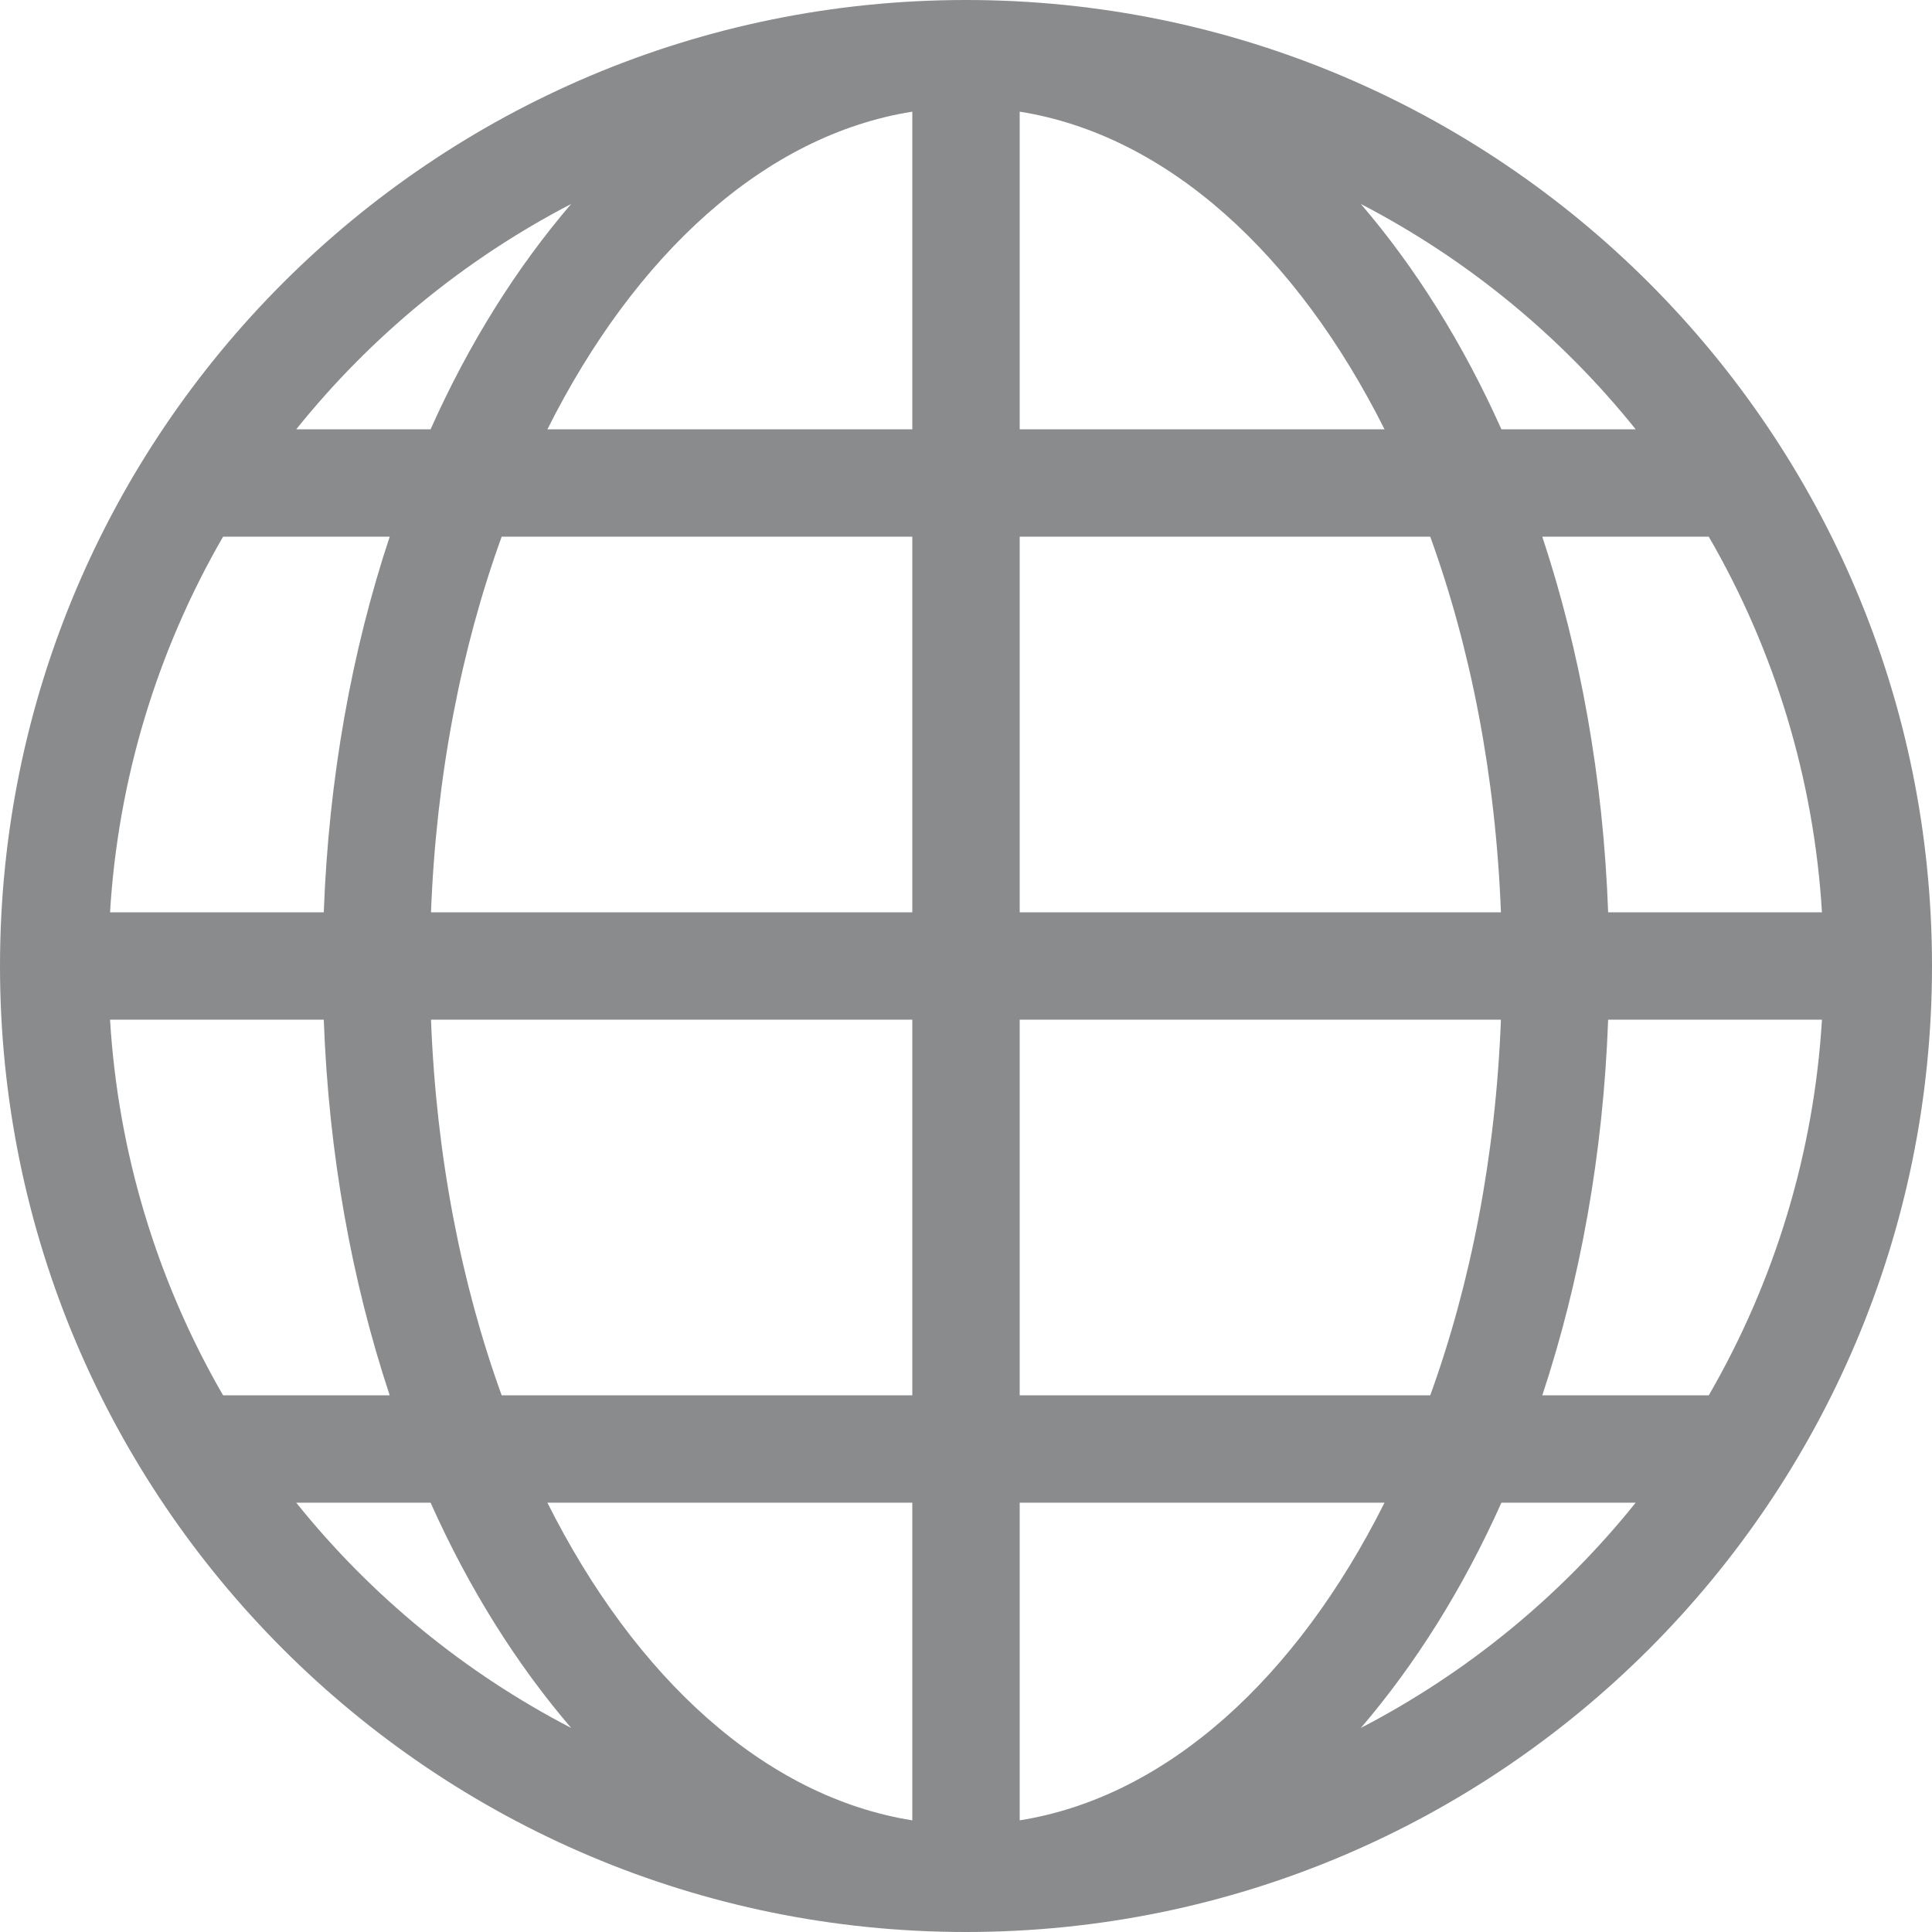
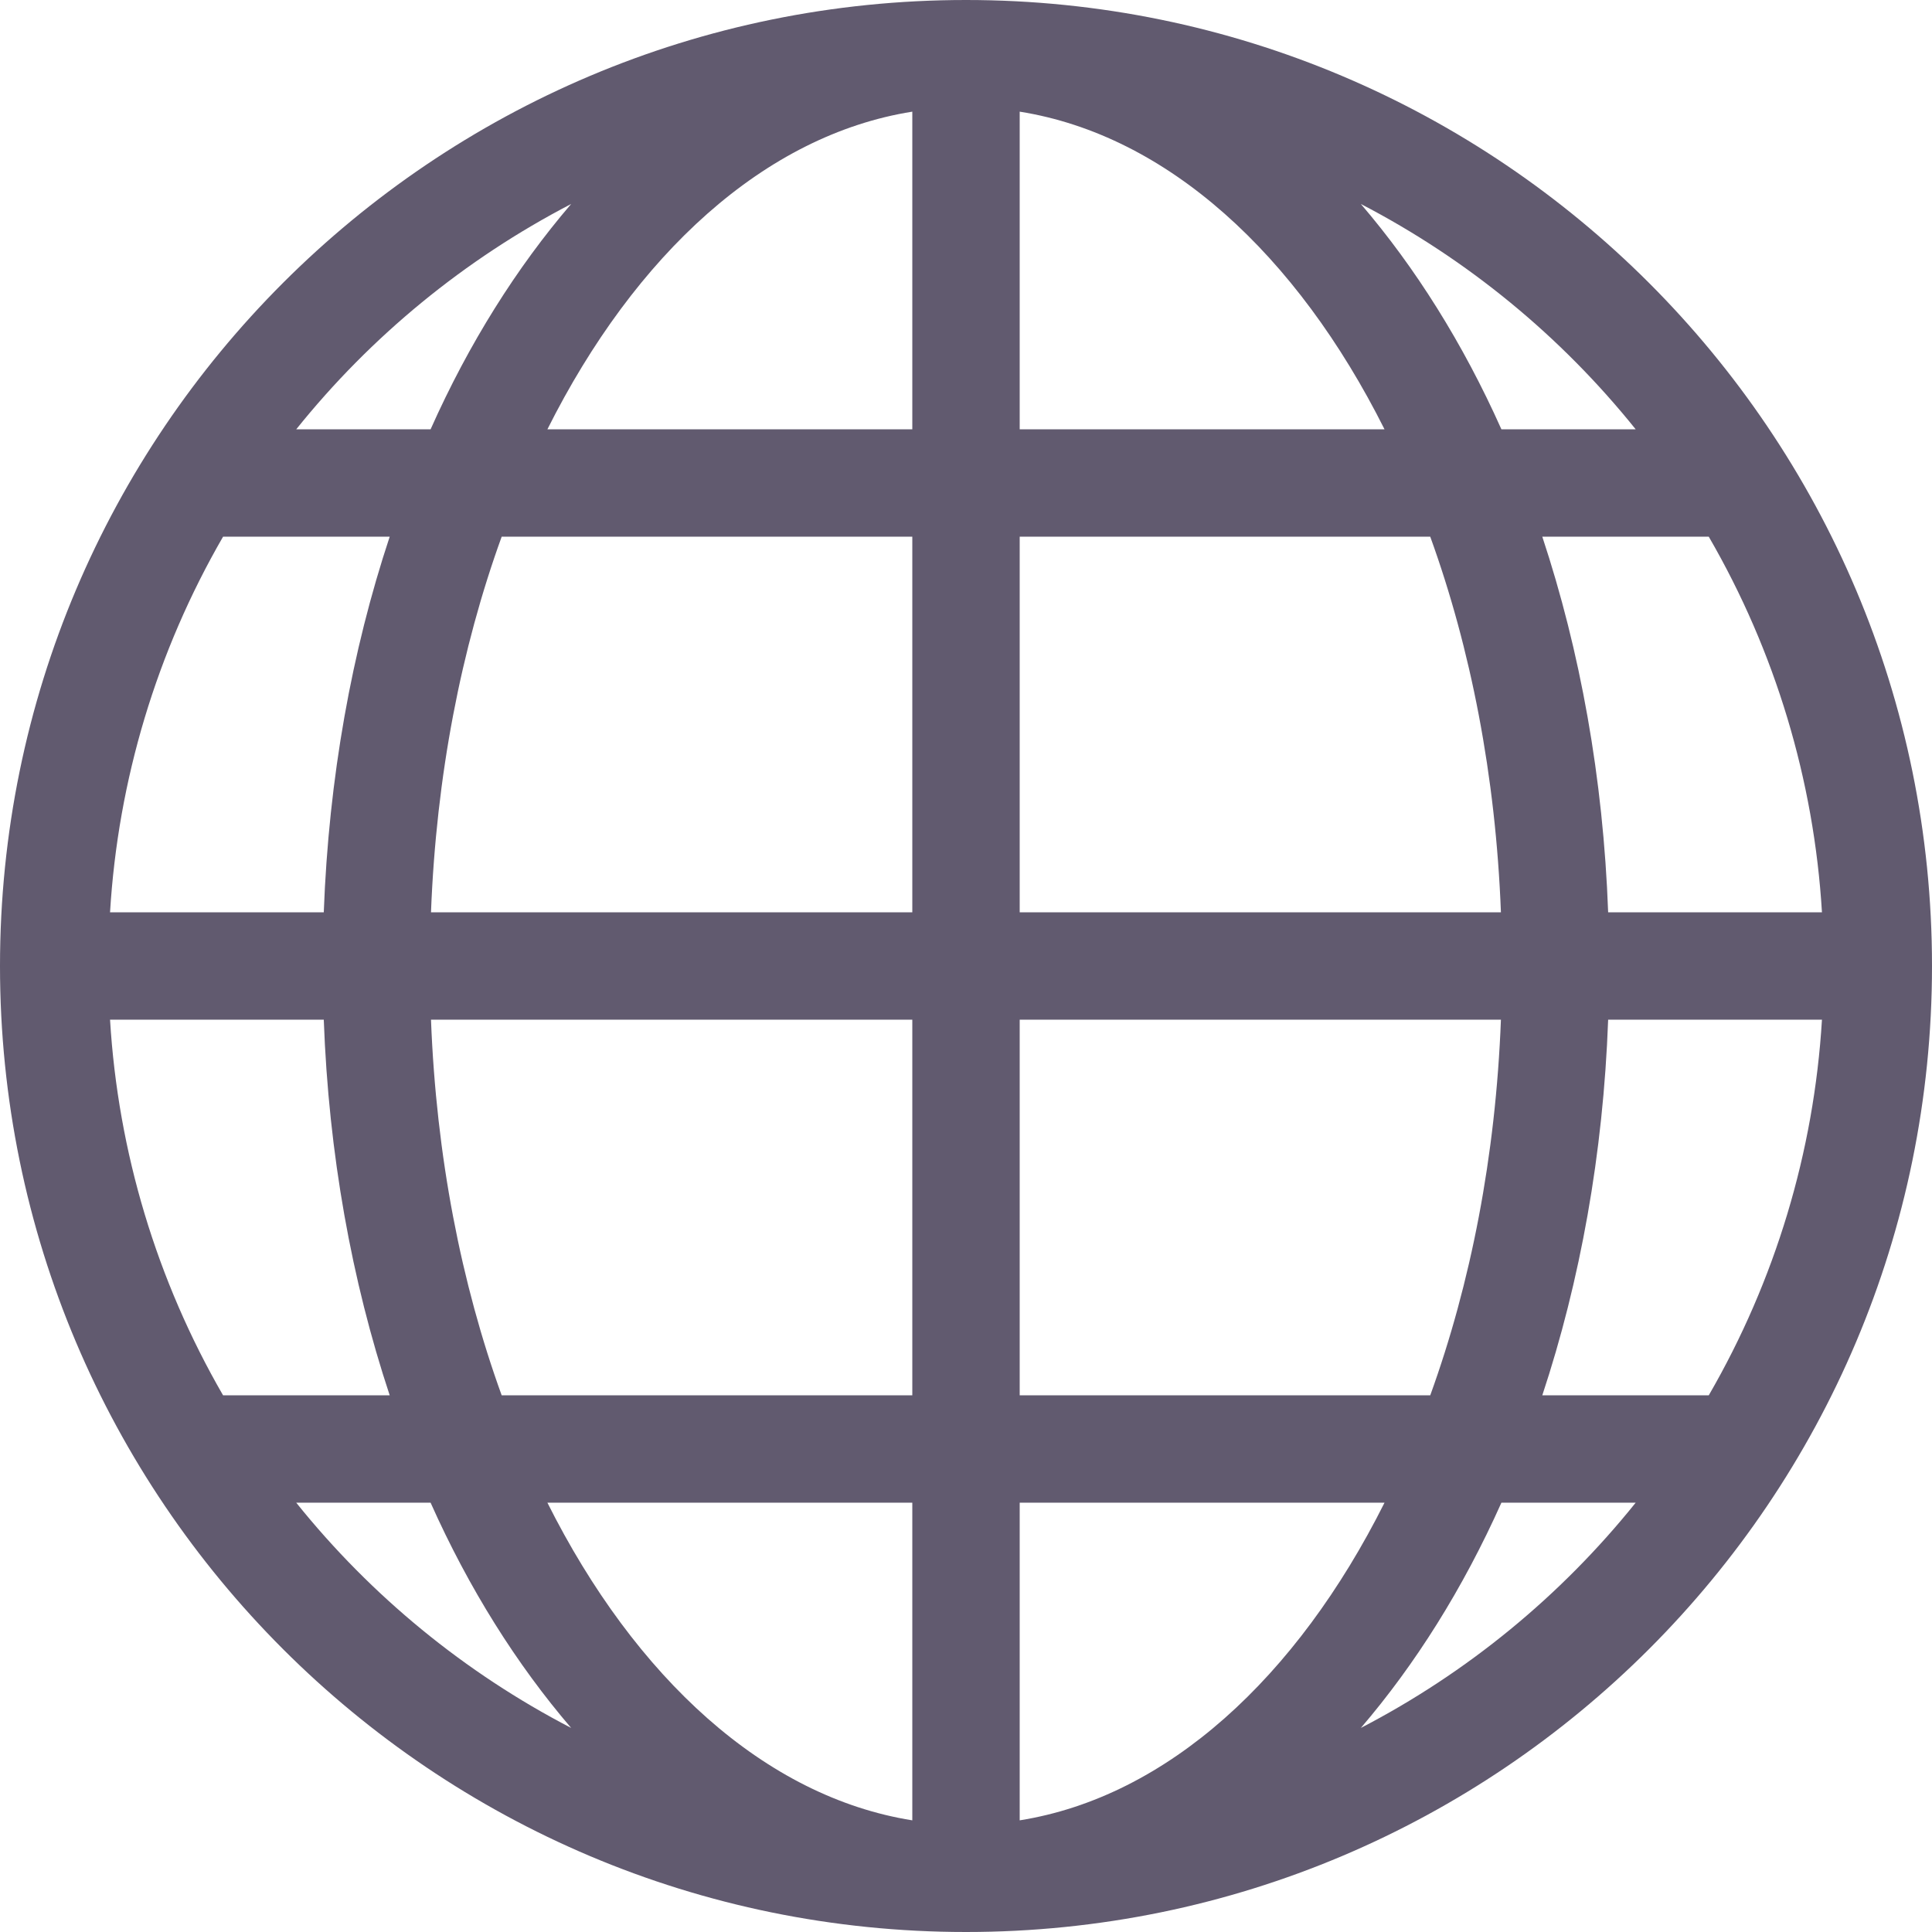
<svg xmlns="http://www.w3.org/2000/svg" width="24" height="24" viewBox="0 0 24 24" fill="none">
-   <path d="M16.905 21.465C17.581 20.676 18.173 19.736 18.651 18.667H20.319C19.388 19.827 18.225 20.78 16.905 21.465ZM3.68 18.667H5.349C5.826 19.736 6.419 20.676 7.095 21.465C5.774 20.78 4.611 19.827 3.68 18.667ZM7.095 2.534C6.419 3.323 5.826 4.263 5.349 5.333H3.68C4.611 4.173 5.774 3.22 7.095 2.534ZM20.319 5.333H18.651C18.173 4.263 17.581 3.323 16.905 2.534C18.225 3.219 19.388 4.173 20.319 5.333ZM19.977 11.333C19.916 9.663 19.629 8.086 19.159 6.667H21.227C22.053 8.092 22.534 9.69 22.633 11.333H19.977ZM19.977 12.667H22.633C22.534 14.31 22.052 15.908 21.227 17.333H19.159C19.629 15.914 19.916 14.337 19.977 12.667ZM12.667 17.333V12.667H18.645C18.58 14.361 18.27 15.945 17.767 17.333H12.667ZM12.667 22.613V18.667H17.199C16.109 20.842 14.498 22.321 12.667 22.613ZM11.333 18.667V22.613C9.502 22.321 7.891 20.842 6.8 18.667H11.333ZM5.354 12.667H11.333V17.333H6.232C5.729 15.945 5.419 14.361 5.354 12.667ZM4.022 11.333H1.367C1.466 9.69 1.947 8.092 2.771 6.667H4.841C4.37 8.086 4.084 9.663 4.022 11.333ZM11.333 6.667V11.333H5.354C5.419 9.639 5.729 8.055 6.232 6.667H11.333ZM11.333 1.387V5.333H6.8C7.891 3.157 9.502 1.678 11.333 1.387ZM17.767 6.667C18.27 8.055 18.58 9.639 18.645 11.333H12.667V6.667H17.767ZM12.667 5.333V1.387C14.498 1.678 16.108 3.157 17.199 5.333H12.667ZM1.367 12.667H4.022C4.083 14.337 4.37 15.914 4.841 17.333H2.771C1.947 15.908 1.466 14.31 1.367 12.667ZM12 0C5.373 0 0 5.373 0 12C0 18.627 5.373 24 12 24C18.627 24 24 18.627 24 12C24 5.373 18.627 0 12 0Z" fill="#8A8B8D" />
+   <path d="M16.905 21.465C17.581 20.676 18.173 19.736 18.651 18.667H20.319C19.388 19.827 18.225 20.78 16.905 21.465ZM3.68 18.667H5.349C5.826 19.736 6.419 20.676 7.095 21.465C5.774 20.78 4.611 19.827 3.68 18.667ZM7.095 2.534C6.419 3.323 5.826 4.263 5.349 5.333H3.68C4.611 4.173 5.774 3.22 7.095 2.534ZM20.319 5.333H18.651C18.173 4.263 17.581 3.323 16.905 2.534C18.225 3.219 19.388 4.173 20.319 5.333ZM19.977 11.333C19.916 9.663 19.629 8.086 19.159 6.667H21.227C22.053 8.092 22.534 9.69 22.633 11.333H19.977ZM19.977 12.667H22.633C22.534 14.31 22.052 15.908 21.227 17.333H19.159C19.629 15.914 19.916 14.337 19.977 12.667ZM12.667 17.333V12.667H18.645C18.58 14.361 18.27 15.945 17.767 17.333H12.667ZM12.667 22.613V18.667H17.199C16.109 20.842 14.498 22.321 12.667 22.613ZM11.333 18.667V22.613C9.502 22.321 7.891 20.842 6.8 18.667H11.333ZM5.354 12.667H11.333V17.333H6.232C5.729 15.945 5.419 14.361 5.354 12.667ZM4.022 11.333H1.367C1.466 9.69 1.947 8.092 2.771 6.667H4.841C4.37 8.086 4.084 9.663 4.022 11.333ZM11.333 6.667V11.333H5.354C5.419 9.639 5.729 8.055 6.232 6.667H11.333ZM11.333 1.387V5.333H6.8C7.891 3.157 9.502 1.678 11.333 1.387ZM17.767 6.667C18.27 8.055 18.58 9.639 18.645 11.333H12.667V6.667H17.767ZM12.667 5.333V1.387C14.498 1.678 16.108 3.157 17.199 5.333H12.667ZM1.367 12.667H4.022C4.083 14.337 4.37 15.914 4.841 17.333H2.771C1.947 15.908 1.466 14.31 1.367 12.667ZM12 0C5.373 0 0 5.373 0 12C0 18.627 5.373 24 12 24C18.627 24 24 18.627 24 12C24 5.373 18.627 0 12 0Z" fill="#615A6F" />
</svg>
